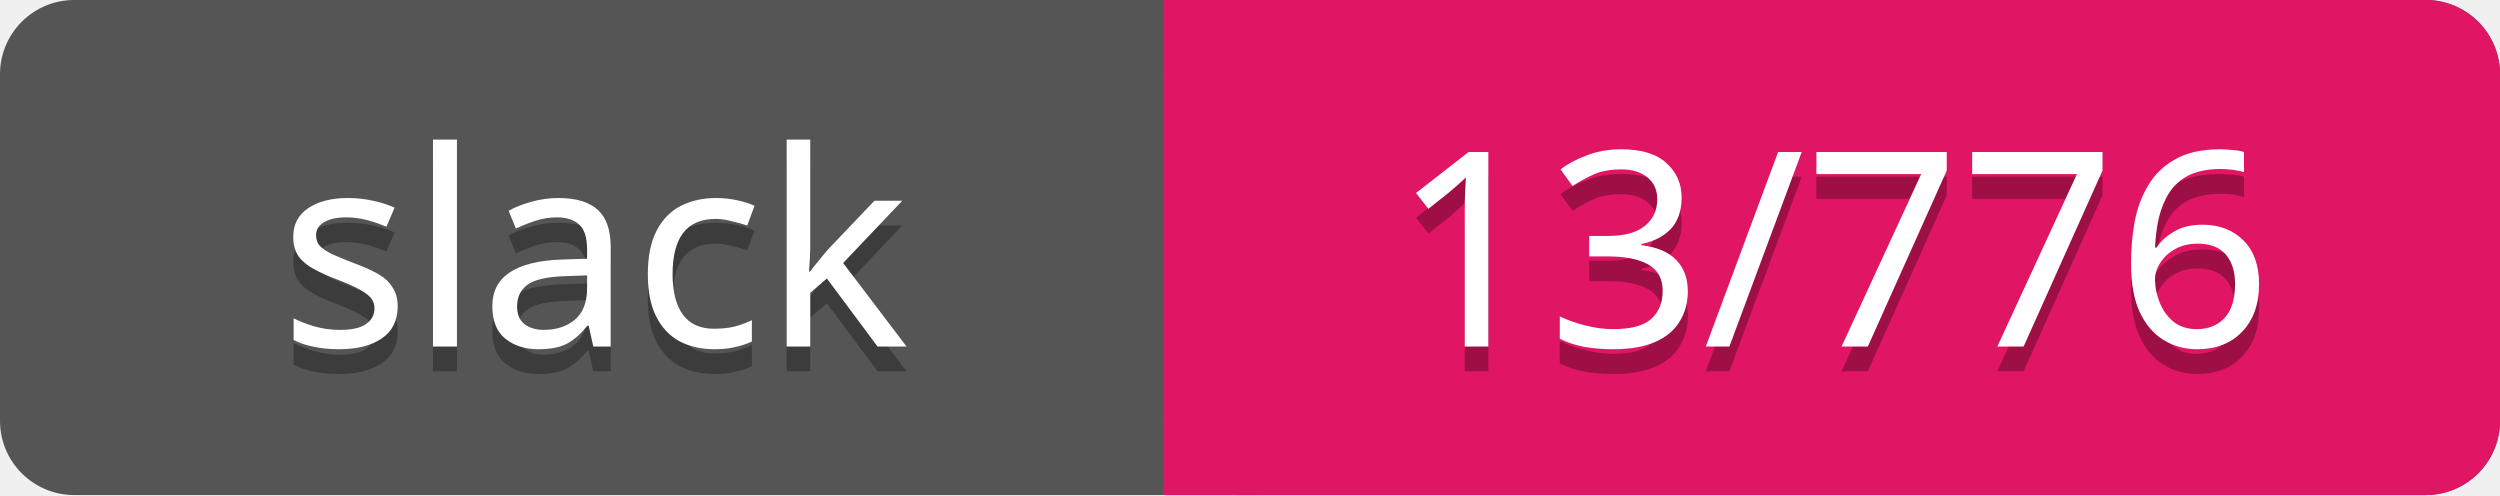
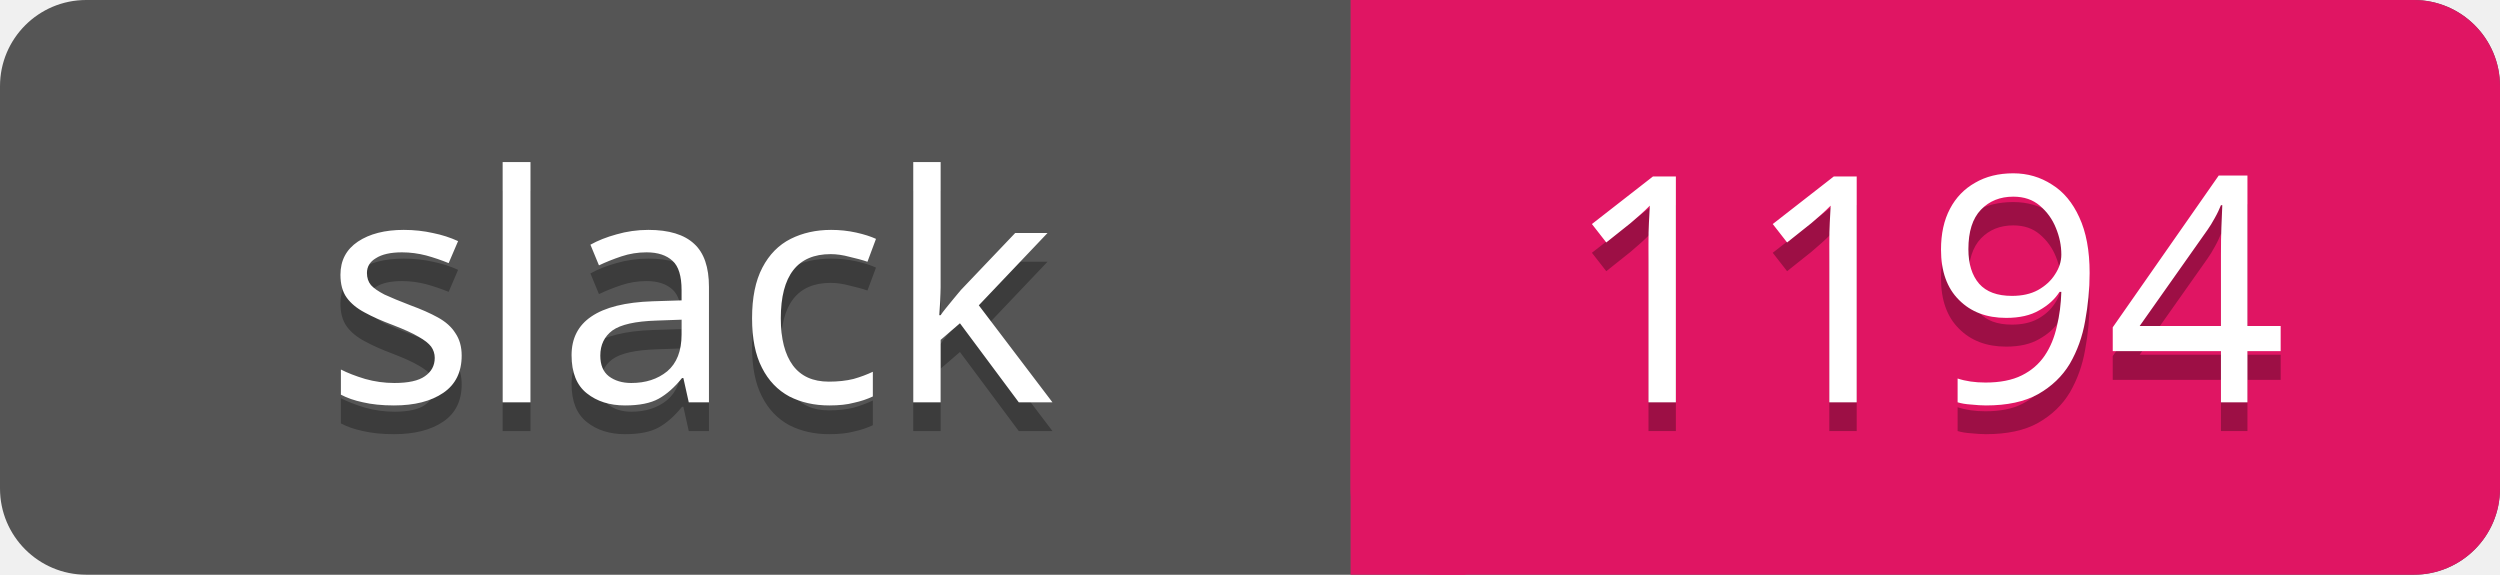
- <svg xmlns="http://www.w3.org/2000/svg" width="101" height="20">
-   <rect rx="3" width="101" height="20" fill="#555" />
-   <rect rx="3" x="47" width="54" height="20" fill="#E01563" />
+ <svg xmlns="http://www.w3.org/2000/svg" width="87" height="20">
+   <rect rx="3" width="87" height="20" fill="#555" />
+   <rect rx="3" x="47" width="40" height="20" fill="#E01563" />
  <path d="M47 0h4v20h-4z" fill="#E01563" />
  <g text-anchor="middle" font-family="Verdana" font-size="11">
    <text fill="#010101" fill-opacity=".3" x="24" y="15">slack</text>
    <text fill="#fff" x="24" y="14">slack</text>
-     <text fill="#010101" fill-opacity=".3" x="74" y="15">13/776</text>
-     <text fill="#fff" x="74" y="14">13/776</text>
+     <text fill="#010101" fill-opacity=".3" x="67" y="15">1194</text>
+     <text fill="#fff" x="67" y="14">1194</text>
  </g>
</svg>
